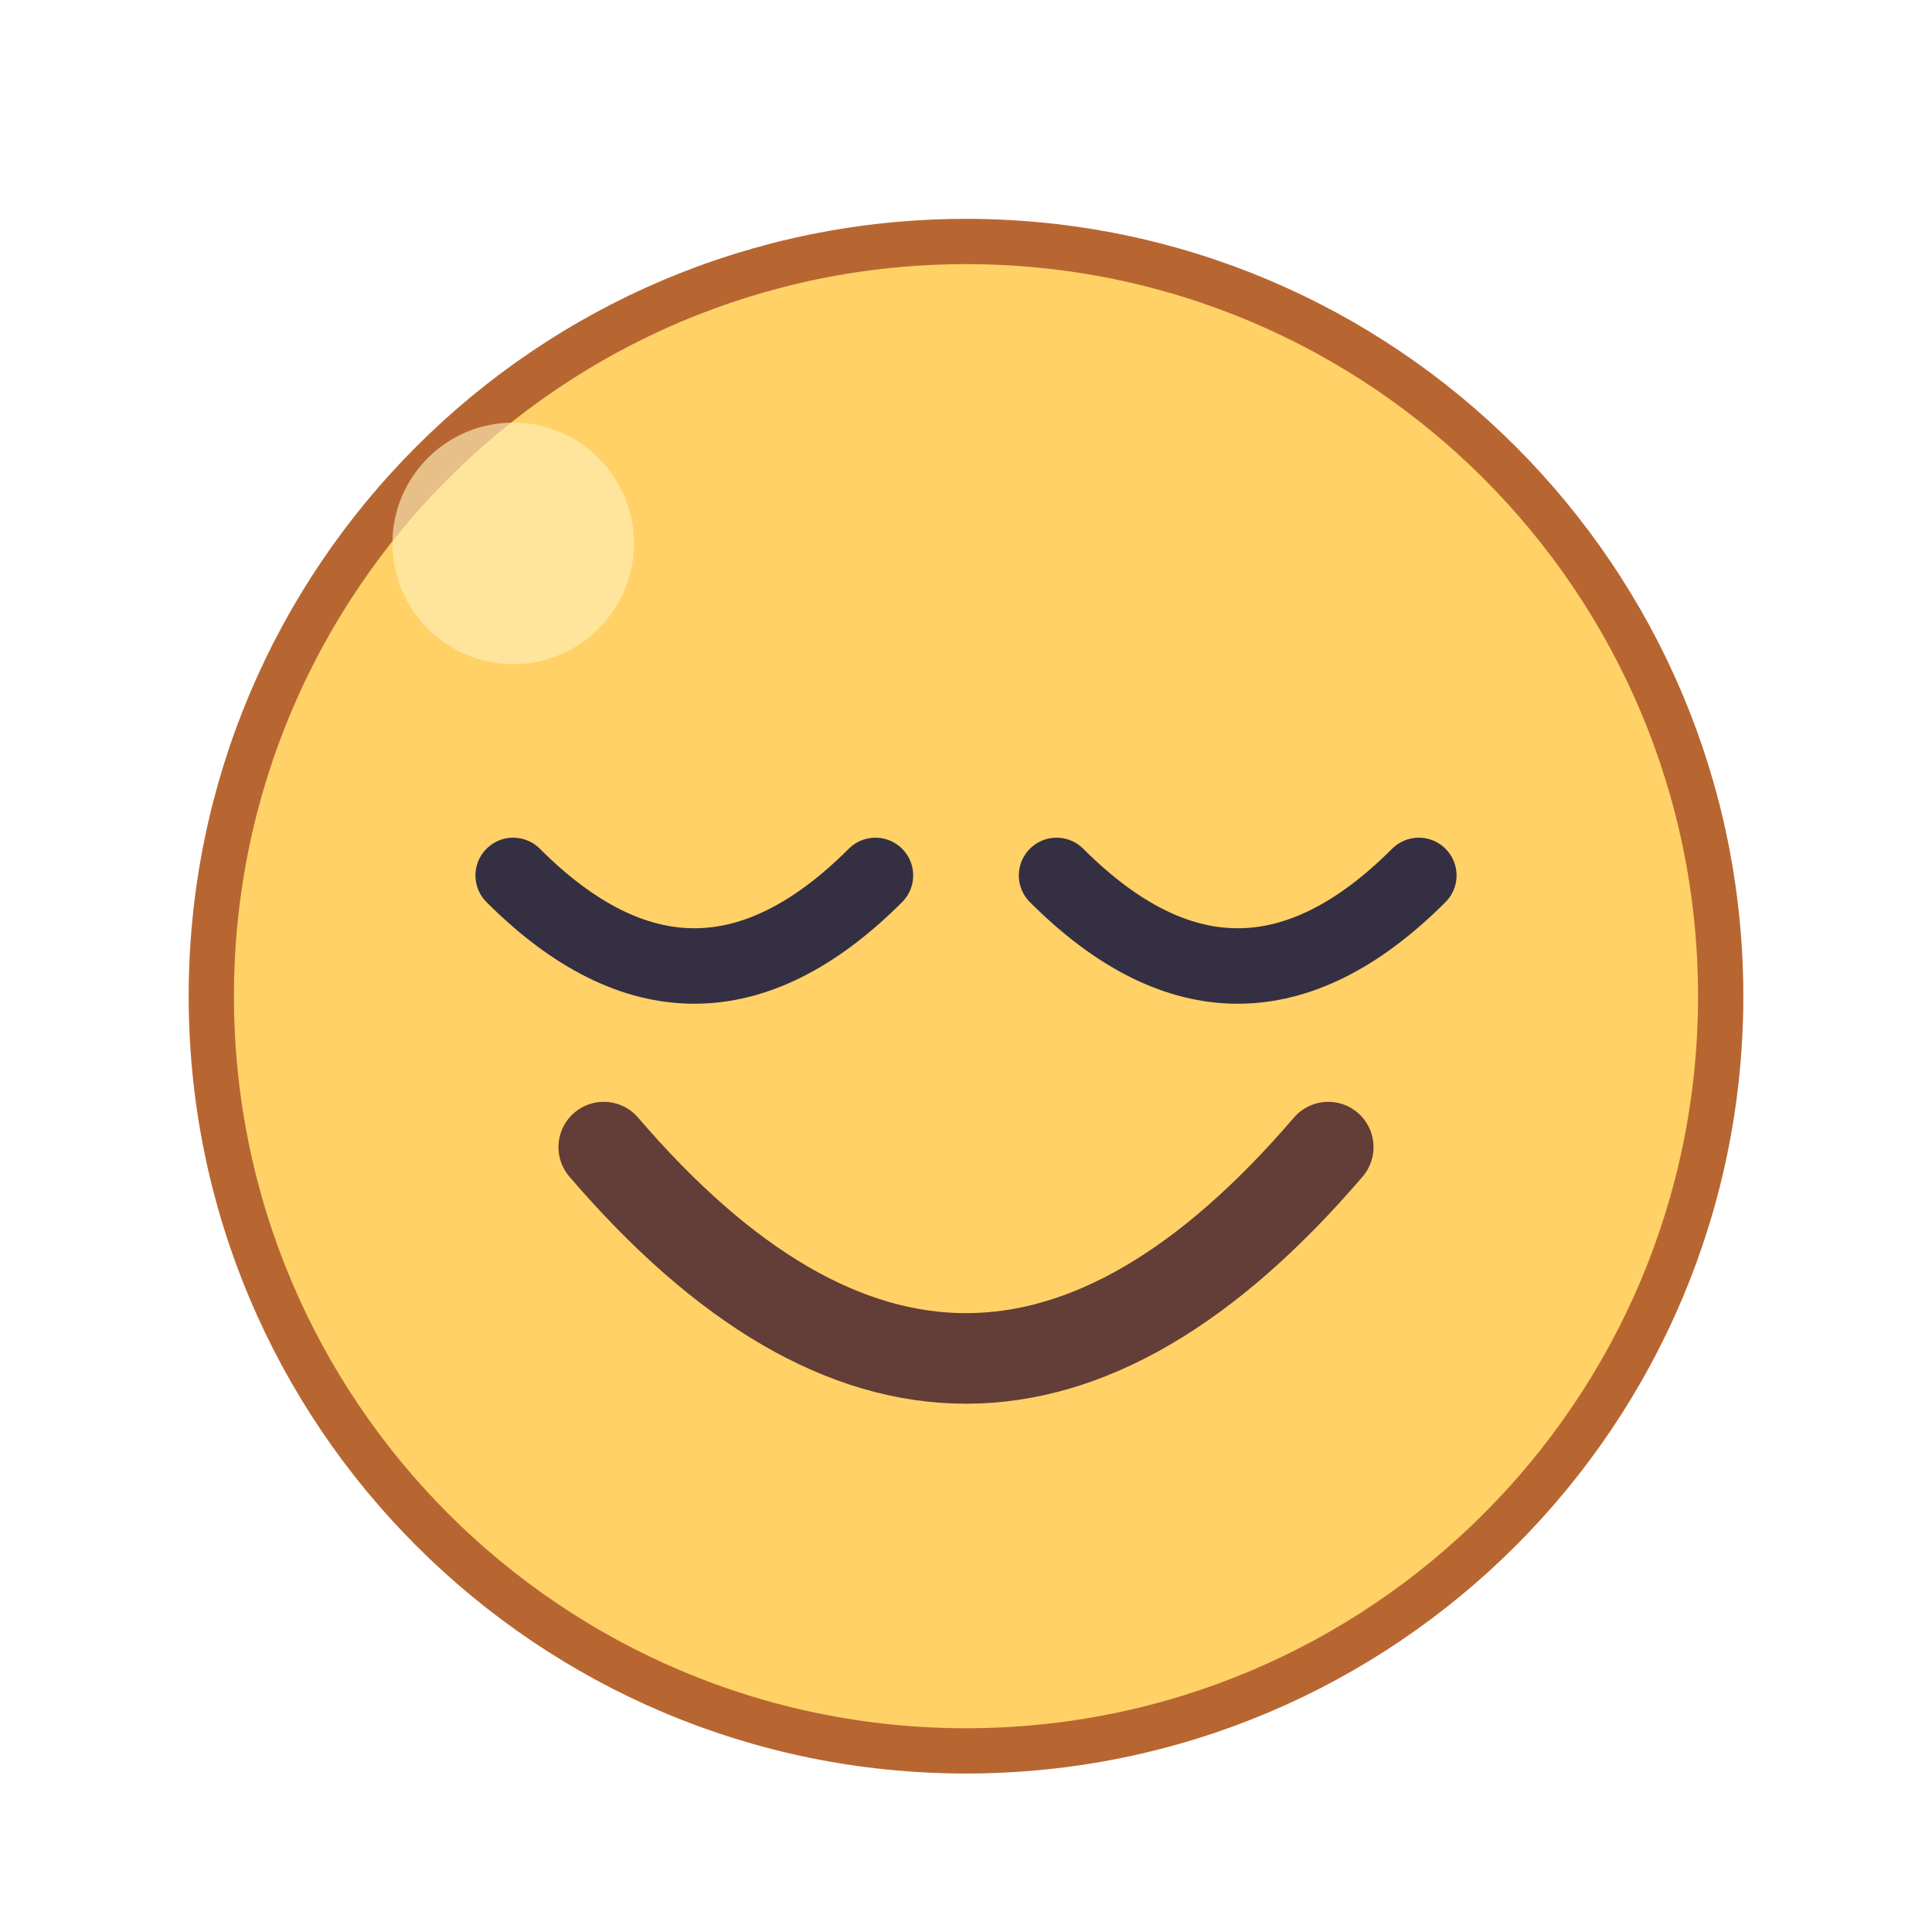
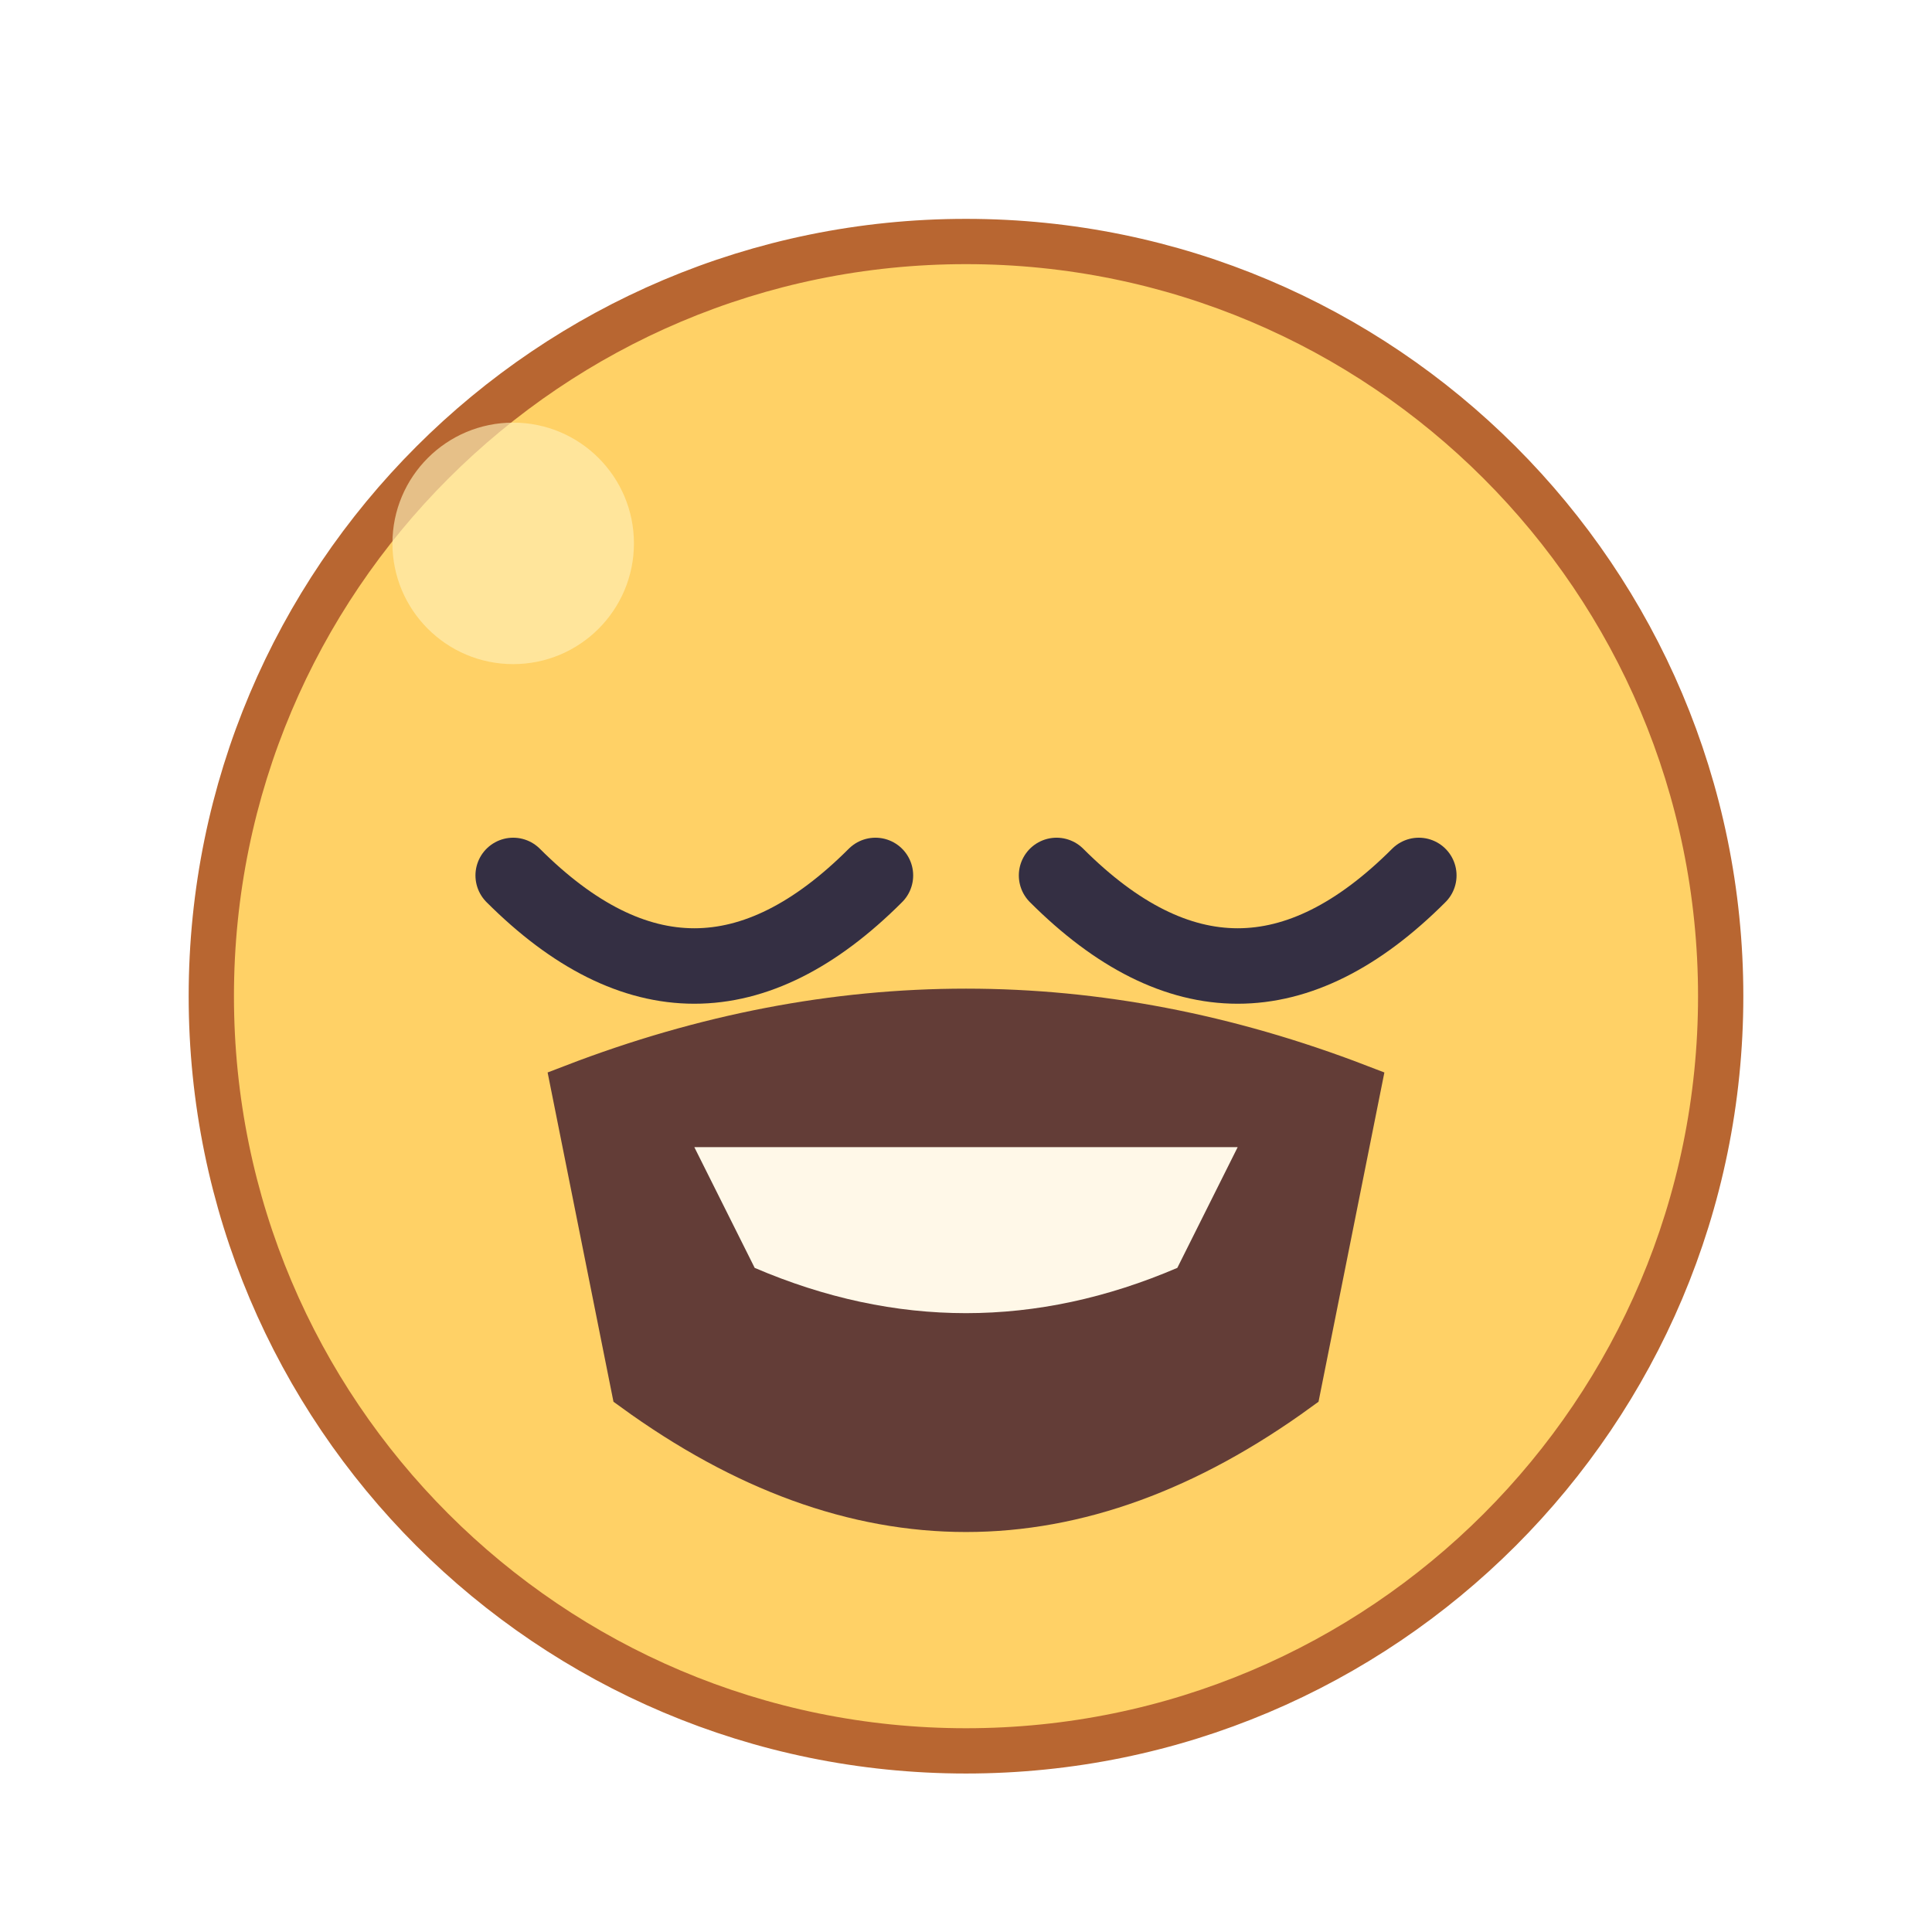
<svg xmlns="http://www.w3.org/2000/svg" height="64" viewBox="0 0 64 64" width="64">
  <circle cx="32" cy="33" fill="#ffd166" r="25" stroke="#b86631" stroke-width="1.5" />
  <path d="M17 29 Q23 35 29 29 M35 29 Q41 35 47 29" fill="none" stroke="#342f43" stroke-linecap="round" stroke-width="2.5" />
-   <path d="M20 38 Q32 52 44 38" fill="none" stroke="#633d37" stroke-linecap="round" stroke-width="3" />
+   <path d="M19 36 Q32 31 45 36 L43 46 Q32 54 21 46 Z" fill="#633d37" stroke="#633d37" stroke-width="1.5" />
+   <path d="M23 38 L41 38 L39 42 Q32 45 25 42 Z" fill="#fff8e8" />
  <circle cx="17" cy="18" fill="#fff0b7" opacity="0.65" r="4" />
</svg>
